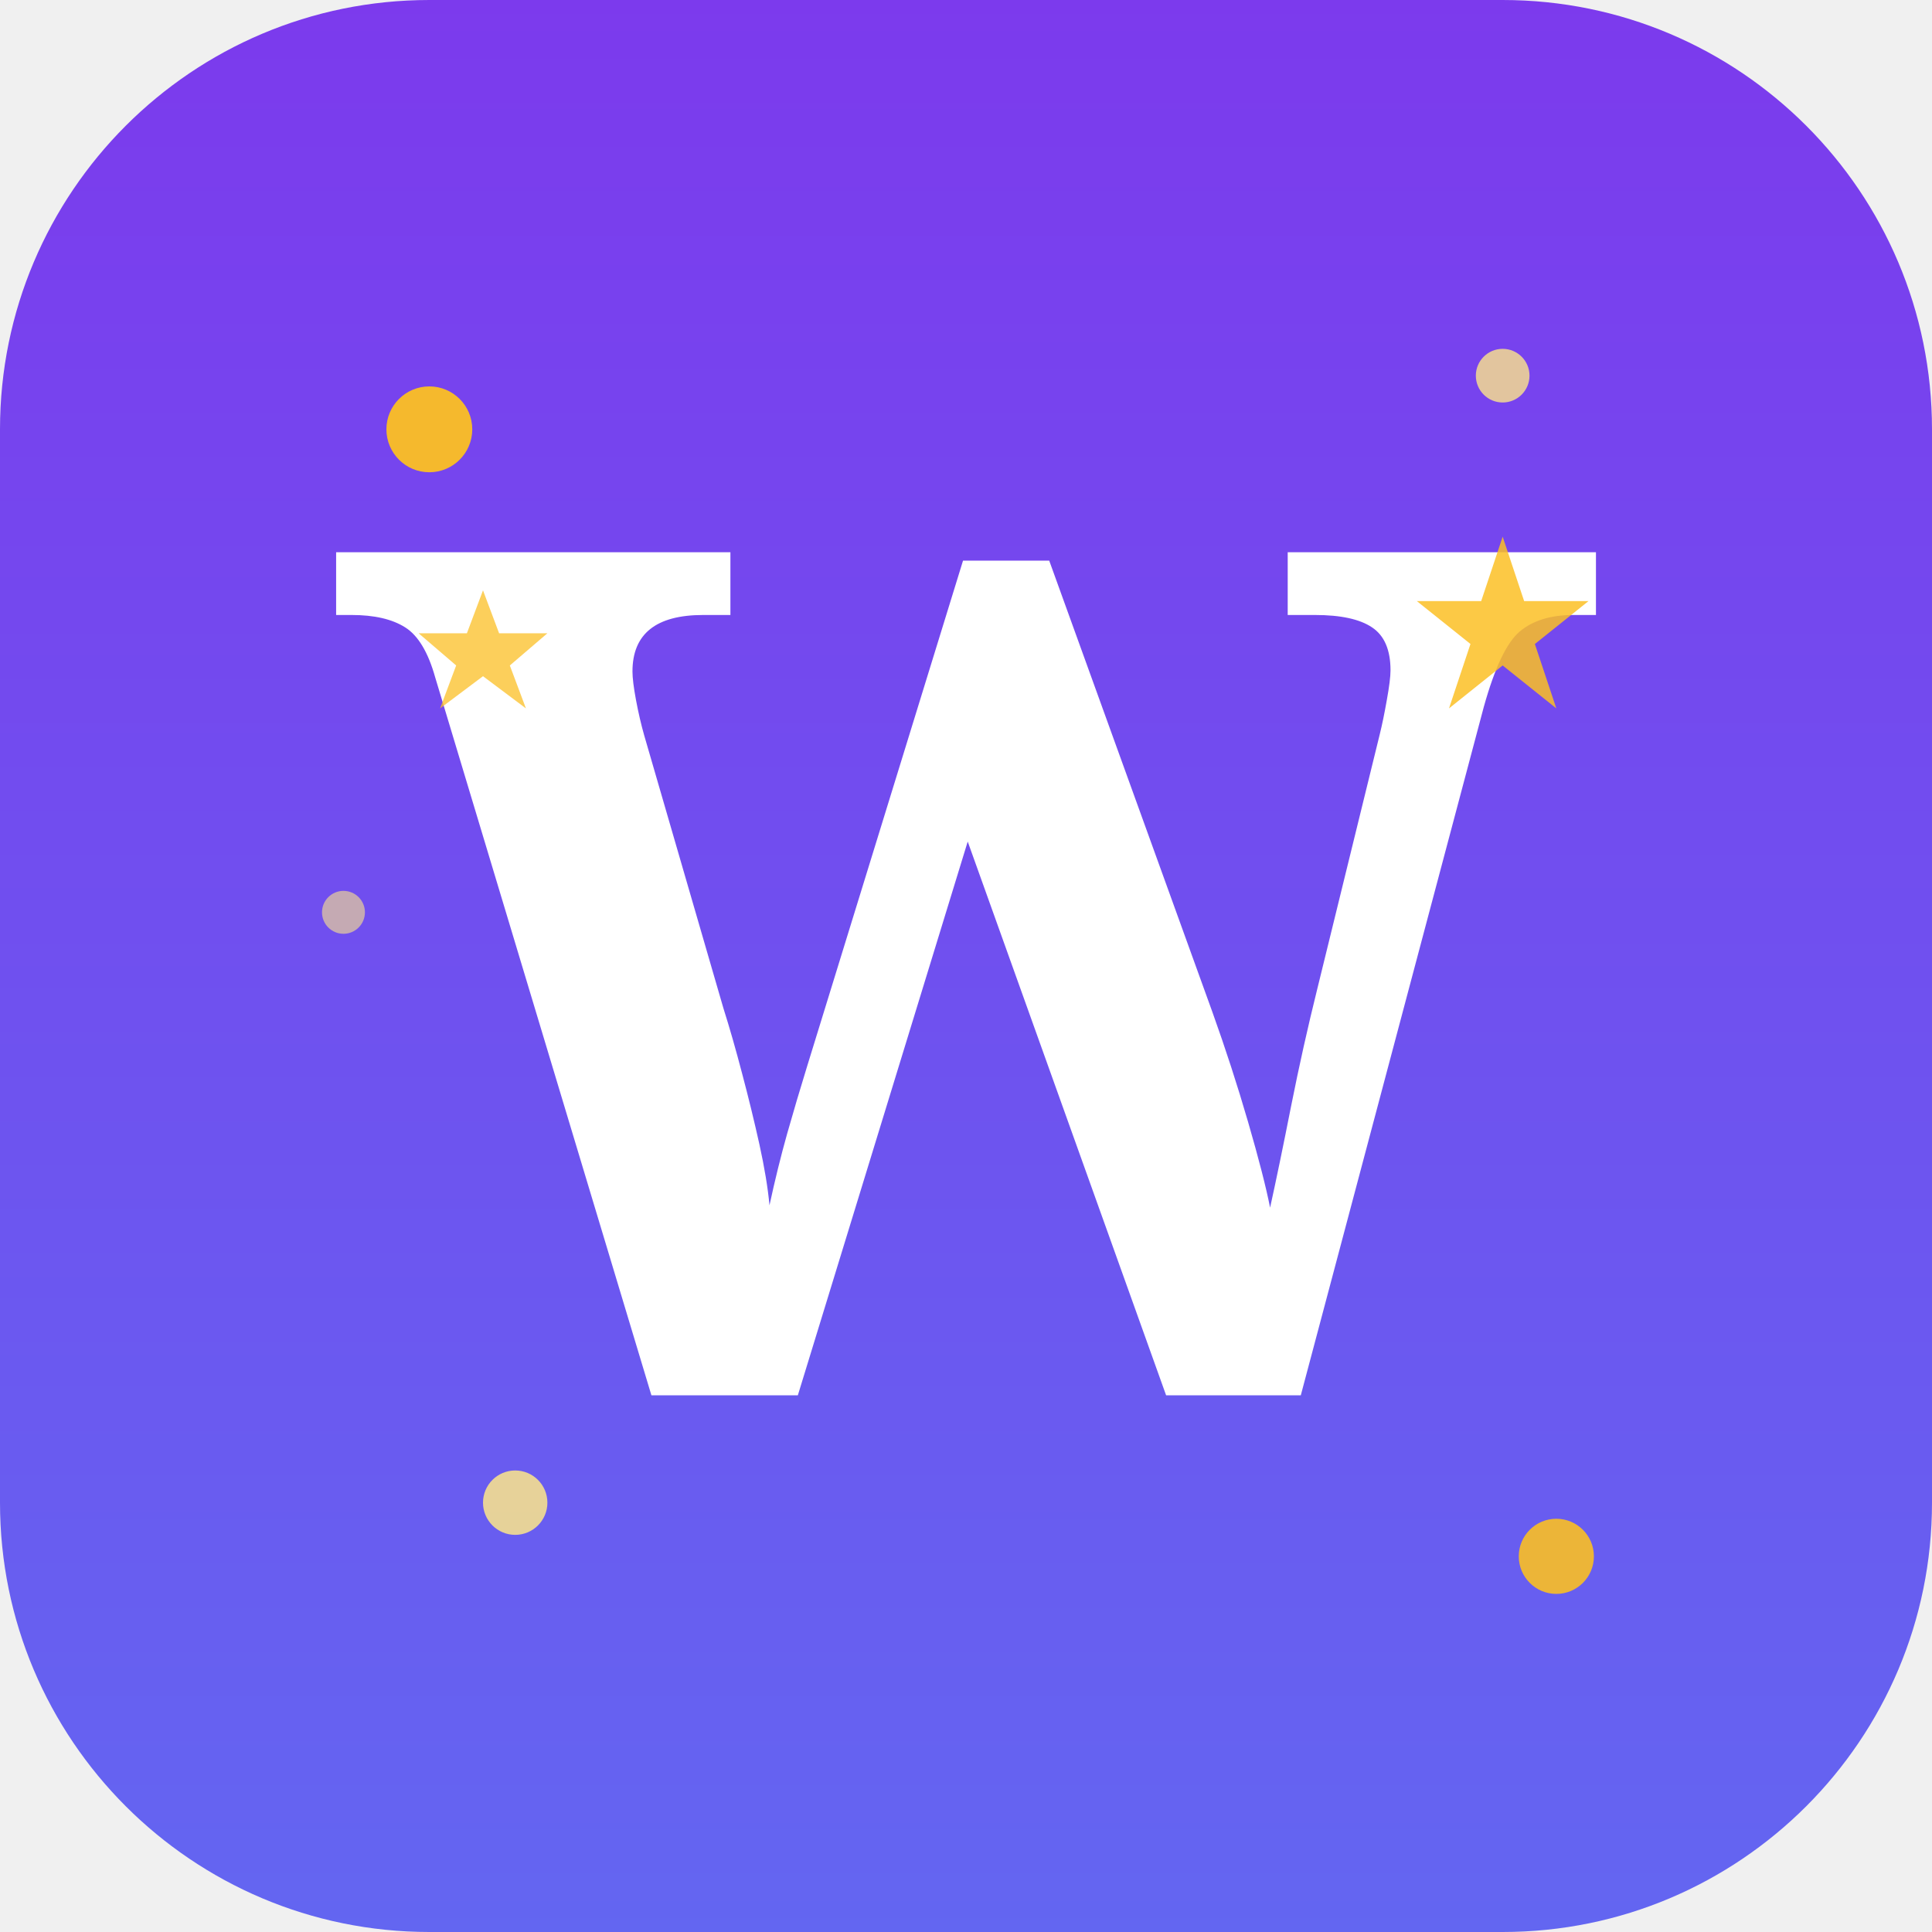
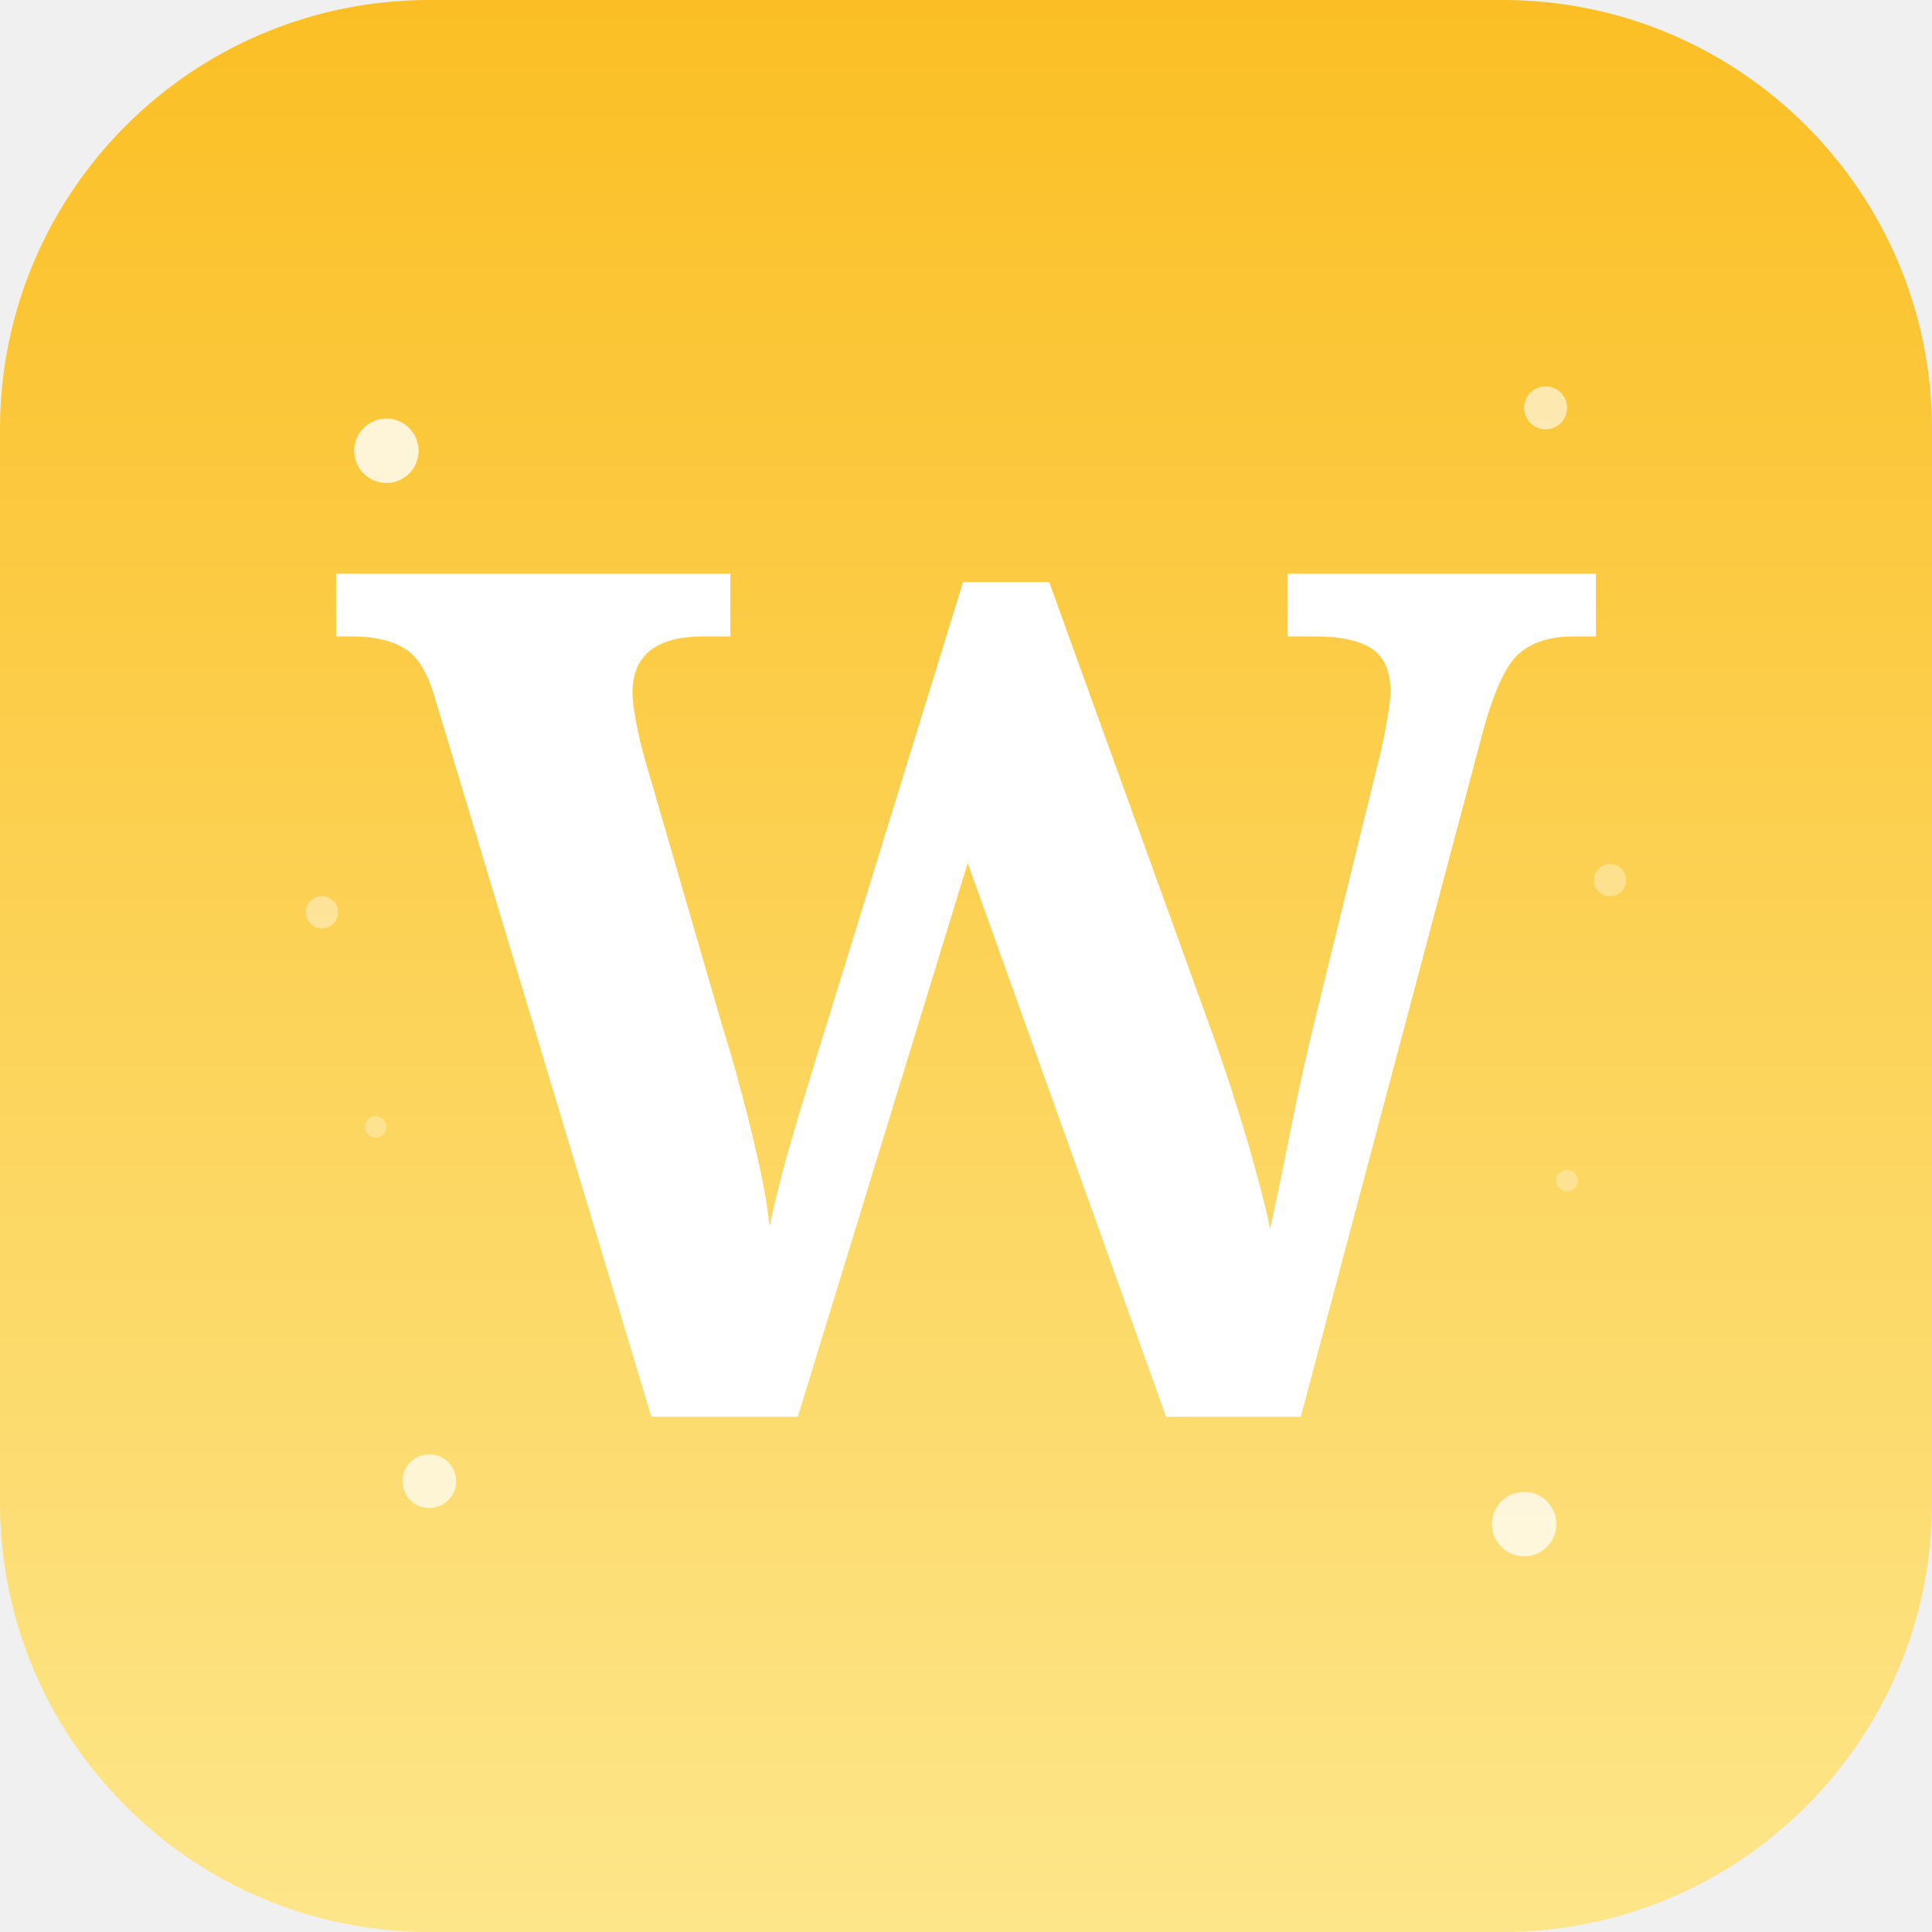
<svg xmlns="http://www.w3.org/2000/svg" width="180" height="180" viewBox="0 0 180 180" fill="none">
  <defs>
    <linearGradient id="bg" x1="0" y1="0" x2="0" y2="1">
-       <stop offset="0%" stop-color="#7c3aed" />
-       <stop offset="100%" stop-color="#6366f1" />
+       <stop offset="0%" stop-color="#fbbf24" />
+       <stop offset="100%" stop-color="#fde68a" />
    </linearGradient>
  </defs>
  <rect width="180" height="180" rx="40" fill="url(#bg)" />
-   <text x="90" y="130" text-anchor="middle" fill="white" font-family="'Georgia', serif" font-size="110" font-weight="700">W</text>
-   <circle cx="40" cy="40" r="4" fill="#fbbf24" opacity="0.95" />
-   <circle cx="140" cy="35" r="2.5" fill="#fde68a" opacity="0.8" />
-   <circle cx="48" cy="140" r="3" fill="#fde68a" opacity="0.85" />
-   <circle cx="145" cy="145" r="3.5" fill="#fbbf24" opacity="0.9" />
-   <circle cx="32" cy="85" r="2" fill="#fde68a" opacity="0.6" />
-   <polygon points="140,50 142,56 148,56 143,60 145,66 140,62 135,66 137,60 132,56 138,56" fill="#fbbf24" opacity="0.85" />
-   <polygon points="45,55 46.5,59 51,59 47.5,62 49,66 45,63 41,66 42.5,62 39,59 43.5,59" fill="#fbbf24" opacity="0.75" />
+   <text x="90" y="132" text-anchor="middle" fill="white" font-family="'Georgia', serif" font-size="110" font-weight="700">W</text>
+   <circle cx="36" cy="42" r="3" fill="white" opacity="0.8" />
+   <circle cx="144" cy="38" r="2" fill="white" opacity="0.6" />
+   <circle cx="40" cy="138" r="2.5" fill="white" opacity="0.7" />
+   <circle cx="142" cy="142" r="3" fill="white" opacity="0.75" />
+   <circle cx="30" cy="85" r="1.5" fill="white" opacity="0.4" />
+   <circle cx="150" cy="82" r="1.5" fill="white" opacity="0.35" />
+   <circle cx="35" cy="105" r="1" fill="white" opacity="0.3" />
+   <circle cx="146" cy="110" r="1" fill="white" opacity="0.3" />
+   <circle cx="136" cy="56" r="1" fill="white" opacity="0.4" />
+   <circle cx="44" cy="62" r="1.2" fill="white" opacity="0.35" />
</svg>
